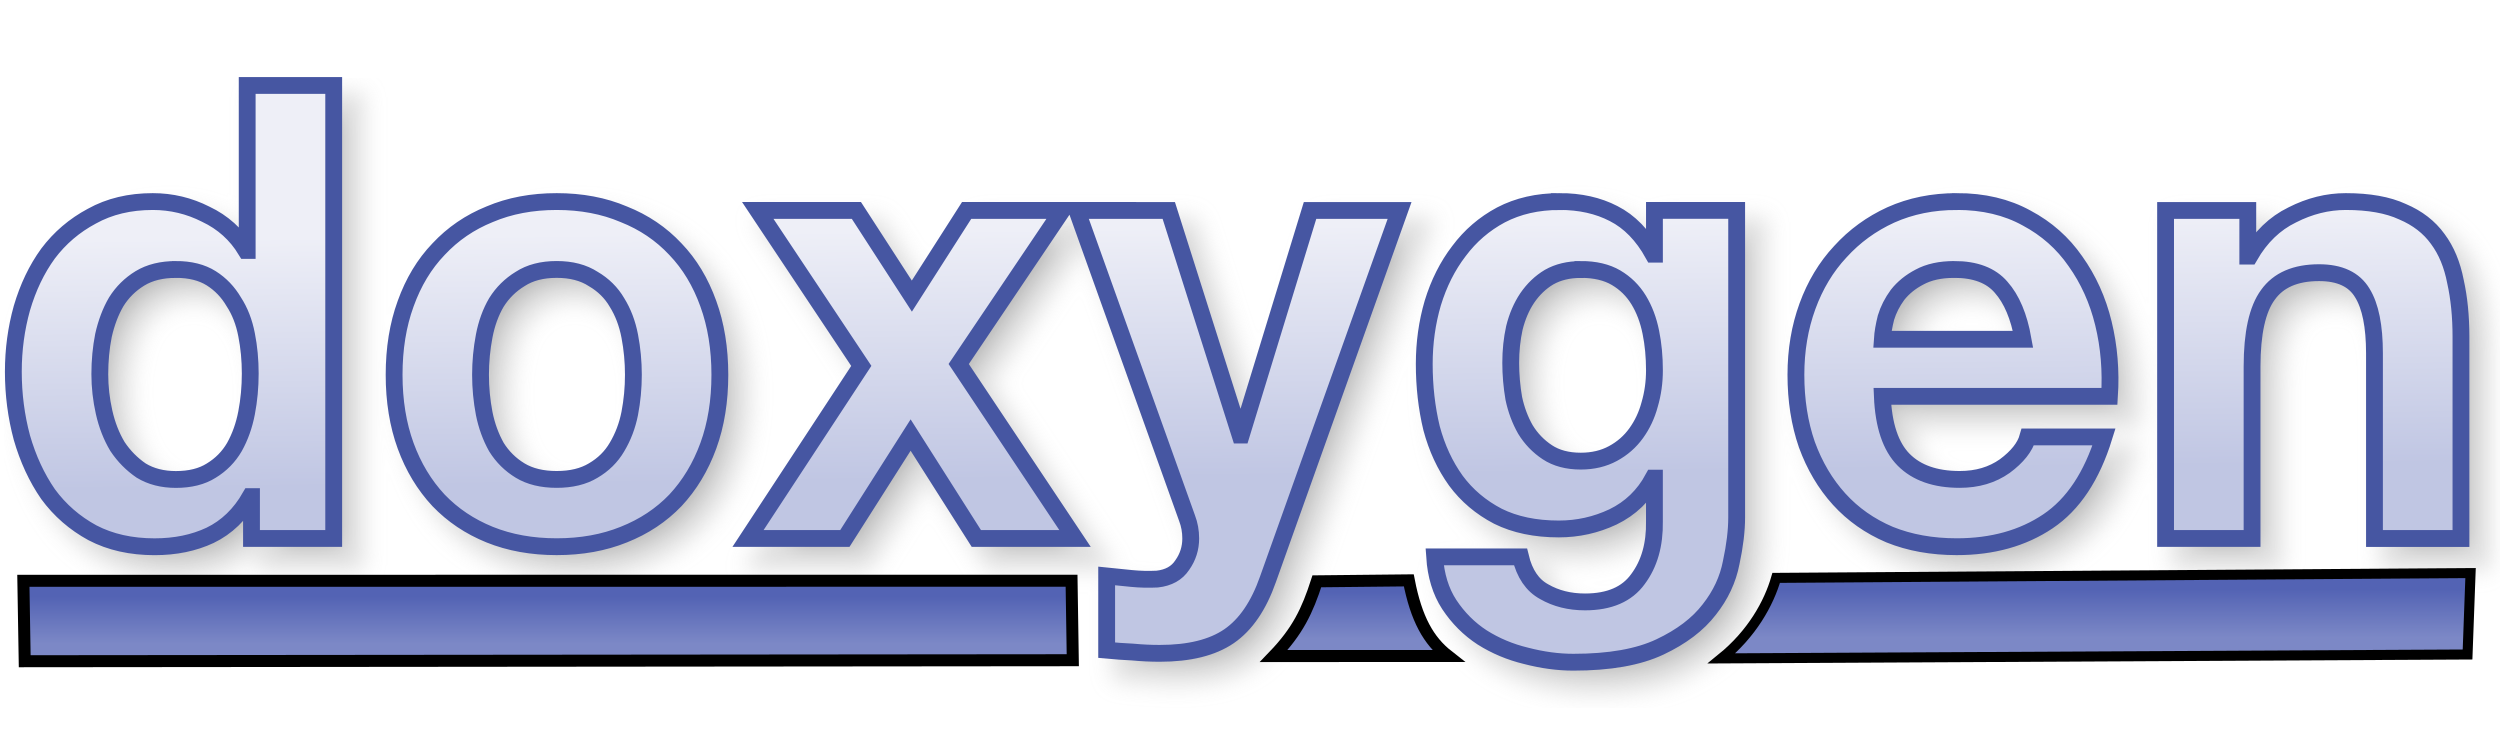
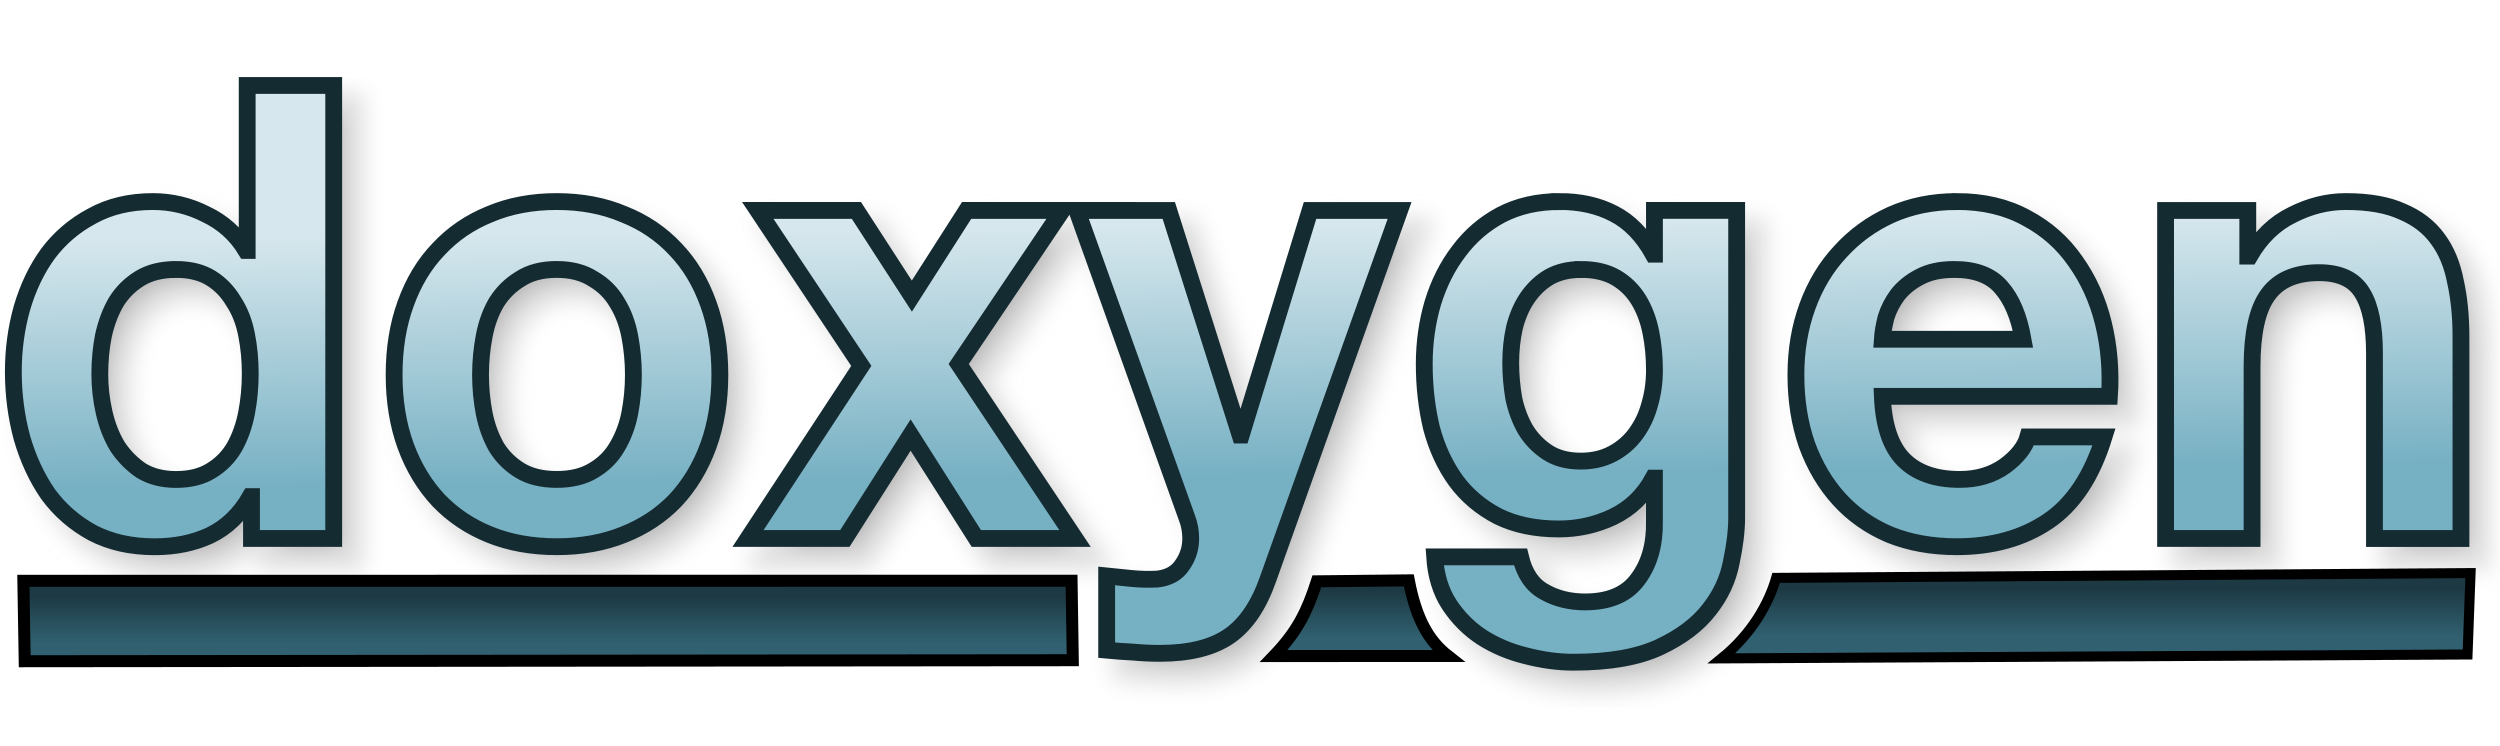
<svg xmlns="http://www.w3.org/2000/svg" xmlns:xlink="http://www.w3.org/1999/xlink" version="1.1" viewBox="0 0 104 31">
  <defs>
    <linearGradient id="a">
-       <stop stop-color="#5363B4" offset="0" />
-       <stop stop-color="#7C88C6" offset="1" />
+       <stop stop-color="#1D3A44" offset="0" />
+       <stop stop-color="#316171" offset="1" />
    </linearGradient>
    <linearGradient id="d" x1="31.474" x2="31.474" y1="24.821" y2="26.773" gradientUnits="userSpaceOnUse" xlink:href="#a" />
    <linearGradient id="c" x1="31.474" x2="31.474" y1="24.821" y2="26.773" gradientTransform="matrix(.6816 0 0 1.0248 72.391 -.91809)" gradientUnits="userSpaceOnUse" xlink:href="#a" />
    <linearGradient id="b" x1="56.295" x2="56.295" y1="24.622" y2="26.574" gradientUnits="userSpaceOnUse" xlink:href="#a" />
    <linearGradient id="e" x1="49.067" x2="48.956" y1="19.719" y2="9.523" gradientTransform="matrix(.97968 0 0 1.0207 -.25579 -.25579)" gradientUnits="userSpaceOnUse">
-       <stop stop-color="#C0C6E3" offset="0" />
-       <stop stop-color="#EEEFF7" offset="1" />
+       <stop stop-color="#76B0C3" offset="0" />
+       <stop stop-color="#D6E7ED" offset="1" />
    </linearGradient>
    <filter id="f" x="-.011" y="-.045" width="1.021" height="1.091" color-interpolation-filters="sRGB">
      <feGaussianBlur stdDeviation="0.453" />
    </filter>
  </defs>
  <g>
    <path transform="translate(-2.5759 -27.848)" d="m13.609 32.203v6.863h-0.051c-0.405-0.669-0.963-1.171-1.672-1.506-0.692-0.352-1.428-0.527-2.205-0.527-0.963 0-1.807 0.203-2.533 0.607-0.726 0.387-1.334 0.906-1.824 1.557-0.473 0.651-0.835 1.409-1.088 2.272-0.236 0.845-0.355 1.724-0.355 2.639 0 0.95 0.119 1.864 0.355 2.744 0.253 0.88 0.615 1.663 1.088 2.35 0.49 0.669 1.107 1.207 1.85 1.611 0.743 0.387 1.604 0.58 2.584 0.58 0.861 0 1.631-0.158 2.307-0.475 0.692-0.334 1.25-0.872 1.672-1.611h0.051v1.742h3.42v-18.846zm12.875 4.83c-1.03 0-1.96 0.175-2.787 0.527-0.828 0.334-1.536 0.82-2.127 1.453-0.591 0.616-1.048 1.372-1.369 2.269-0.321 0.88-0.48 1.866-0.48 2.957s0.16 2.075 0.48 2.955c0.321 0.88 0.778 1.636 1.369 2.269 0.591 0.616 1.299 1.091 2.127 1.426 0.828 0.334 1.757 0.502 2.787 0.502 1.03 0 1.96-0.168 2.787-0.502 0.844-0.334 1.561-0.81 2.152-1.426 0.591-0.633 1.048-1.39 1.369-2.269 0.321-0.88 0.48-1.864 0.48-2.955s-0.16-2.077-0.48-2.957c-0.321-0.897-0.778-1.654-1.369-2.269-0.591-0.633-1.308-1.119-2.152-1.453-0.828-0.352-1.757-0.527-2.787-0.527zm41.715 0c-0.912 0-1.722 0.185-2.432 0.555-0.692 0.37-1.275 0.87-1.748 1.504-0.473 0.616-0.837 1.337-1.09 2.164-0.236 0.809-0.354 1.655-0.354 2.535 0 0.933 0.1 1.821 0.303 2.666 0.22 0.827 0.558 1.556 1.014 2.189 0.456 0.616 1.039 1.109 1.748 1.478 0.709 0.352 1.554 0.529 2.533 0.529 0.794 0 1.545-0.168 2.254-0.502 0.726-0.352 1.283-0.89 1.672-1.611h0.051v1.795c0.017 0.968-0.211 1.769-0.684 2.402-0.456 0.633-1.19 0.951-2.203 0.951-0.642 0-1.208-0.142-1.697-0.424-0.49-0.264-0.819-0.747-0.988-1.451h-3.572c0.051 0.774 0.253 1.435 0.607 1.98 0.372 0.563 0.829 1.019 1.369 1.371 0.557 0.352 1.166 0.607 1.824 0.766 0.676 0.176 1.333 0.266 1.975 0.266 1.503 0 2.703-0.212 3.598-0.635 0.895-0.422 1.58-0.941 2.053-1.557 0.473-0.598 0.777-1.249 0.912-1.953 0.152-0.704 0.227-1.329 0.227-1.875v-12.775h-3.42v1.822h-0.051c-0.439-0.792-0.988-1.355-1.647-1.69-0.642-0.334-1.393-0.502-2.254-0.502zm16.523 0c-0.996 0-1.909 0.185-2.736 0.555-0.811 0.37-1.512 0.88-2.103 1.531-0.591 0.633-1.046 1.39-1.367 2.269s-0.48 1.831-0.48 2.852c0 1.056 0.151 2.022 0.455 2.902 0.321 0.88 0.768 1.636 1.342 2.269 0.574 0.633 1.276 1.127 2.103 1.478 0.828 0.334 1.757 0.502 2.787 0.502 1.486 0 2.752-0.353 3.799-1.057 1.047-0.704 1.825-1.873 2.332-3.51h-3.168c-0.118 0.422-0.439 0.828-0.963 1.215-0.524 0.37-1.147 0.553-1.873 0.553-1.013 0-1.792-0.273-2.332-0.818-0.54-0.545-0.836-1.425-0.887-2.639h9.449c0.068-1.056-0.016-2.067-0.252-3.035-0.236-0.968-0.626-1.829-1.166-2.586-0.524-0.757-1.2-1.355-2.027-1.795-0.828-0.458-1.797-0.688-2.912-0.688zm16.189 0c-0.76 0-1.502 0.185-2.228 0.555-0.726 0.352-1.317 0.923-1.773 1.715h-0.076v-1.9h-3.42v13.646h3.598v-7.152c0-1.39 0.219-2.384 0.658-2.982 0.439-0.616 1.149-0.924 2.129-0.924 0.861 0 1.461 0.281 1.799 0.844 0.338 0.545 0.506 1.382 0.506 2.508v7.707h3.598v-8.393c0-0.845-0.076-1.611-0.229-2.297-0.135-0.704-0.38-1.292-0.734-1.768-0.355-0.493-0.844-0.873-1.469-1.137-0.608-0.282-1.395-0.422-2.357-0.422zm-66.063 0.369 4.307 6.467-4.713 7.18h4.029l2.736-4.303 2.734 4.303h4.106l-4.84-7.258 4.307-6.389h-3.977l-2.279 3.564-2.307-3.564zm13.275 0 4.584 12.803c0.101 0.264 0.152 0.545 0.152 0.844 0 0.405-0.117 0.775-0.354 1.109-0.22 0.334-0.566 0.527-1.039 0.58-0.355 0.018-0.71 0.01-1.065-0.025-0.355-0.035-0.701-0.07-1.039-0.105v3.088c0.372 0.035 0.735 0.061 1.09 0.078 0.372 0.035 0.744 0.053 1.115 0.053 1.233 0 2.194-0.238 2.887-0.713 0.692-0.475 1.233-1.266 1.621-2.375l5.473-15.336h-3.725l-2.861 9.344h-0.051l-2.965-9.344zm-37.48 2.455c0.591 0 1.082 0.123 1.471 0.369 0.388 0.246 0.699 0.572 0.936 0.977 0.253 0.387 0.432 0.845 0.533 1.373 0.101 0.51 0.152 1.048 0.152 1.611 0 0.563-0.051 1.107-0.152 1.635-0.101 0.528-0.271 1.004-0.508 1.426-0.236 0.405-0.556 0.73-0.961 0.977-0.388 0.246-0.88 0.369-1.471 0.369-0.557 0-1.038-0.123-1.443-0.369-0.388-0.264-0.718-0.597-0.988-1.002-0.253-0.422-0.438-0.898-0.557-1.426s-0.178-1.056-0.178-1.584c-1e-7 -0.563 0.051-1.099 0.152-1.609 0.118-0.528 0.295-0.996 0.531-1.4 0.253-0.405 0.583-0.73 0.988-0.977 0.405-0.246 0.903-0.369 1.494-0.369zm15.84 0c0.608 0 1.114 0.133 1.52 0.396 0.422 0.246 0.752 0.572 0.988 0.977 0.253 0.405 0.43 0.871 0.531 1.398 0.101 0.528 0.152 1.066 0.152 1.611 0 0.545-0.051 1.081-0.152 1.609-0.101 0.51-0.278 0.976-0.531 1.398-0.236 0.405-0.566 0.73-0.988 0.977-0.405 0.246-0.912 0.369-1.52 0.369-0.608 0-1.114-0.123-1.52-0.369s-0.735-0.572-0.988-0.977c-0.236-0.422-0.406-0.888-0.508-1.398-0.101-0.528-0.152-1.064-0.152-1.609 0-0.545 0.051-1.083 0.152-1.611 0.101-0.528 0.271-0.994 0.508-1.398 0.253-0.405 0.583-0.73 0.988-0.977 0.405-0.264 0.912-0.396 1.52-0.396zm42.602 0c0.591 0 1.08 0.115 1.469 0.344 0.388 0.229 0.701 0.537 0.938 0.924 0.236 0.387 0.406 0.835 0.508 1.346 0.101 0.493 0.15 1.021 0.15 1.584 0 0.493-0.066 0.968-0.201 1.426-0.118 0.44-0.305 0.836-0.559 1.188-0.253 0.352-0.574 0.633-0.963 0.844-0.388 0.211-0.835 0.318-1.342 0.318-0.557 0-1.021-0.125-1.393-0.371-0.372-0.246-0.676-0.562-0.912-0.949-0.22-0.387-0.381-0.818-0.482-1.293-0.084-0.493-0.127-0.986-0.127-1.478 0-0.51 0.051-0.994 0.152-1.451 0.118-0.475 0.297-0.89 0.533-1.242 0.253-0.37 0.557-0.66 0.912-0.871 0.372-0.211 0.81-0.316 1.316-0.316zm15.535 0c0.878 0 1.529 0.248 1.951 0.74 0.439 0.493 0.743 1.214 0.912 2.164h-5.854c0.017-0.264 0.068-0.564 0.152-0.898 0.101-0.334 0.263-0.65 0.482-0.949 0.236-0.299 0.541-0.547 0.912-0.74 0.388-0.211 0.869-0.316 1.443-0.316z" filter="url(#f)" opacity=".3" stroke="#969696" />
    <path d="m0.972 24.161 43.605-0.002 0.051 3.306-43.6 0.042z" fill="url(#d)" stroke="#000" stroke-width=".5" />
-     <path d="m10.283 3.555v6.863h-0.051c-0.405-0.669-0.963-1.171-1.672-1.506-0.692-0.352-1.428-0.527-2.205-0.527-0.963 0-1.807 0.203-2.533 0.607-0.726 0.387-1.334 0.906-1.824 1.557-0.473 0.651-0.835 1.409-1.088 2.272-0.236 0.845-0.355 1.724-0.355 2.639 0 0.95 0.119 1.864 0.355 2.744 0.253 0.88 0.615 1.663 1.088 2.35 0.49 0.669 1.107 1.207 1.85 1.611 0.743 0.387 1.604 0.58 2.584 0.58 0.861 0 1.631-0.158 2.307-0.475 0.692-0.334 1.25-0.872 1.672-1.611h0.051v1.742h3.42v-18.846zm12.875 4.83c-1.03 0-1.96 0.175-2.787 0.527-0.828 0.334-1.536 0.82-2.127 1.453-0.591 0.616-1.048 1.372-1.369 2.269-0.321 0.88-0.48 1.866-0.48 2.957s0.16 2.075 0.48 2.955c0.321 0.88 0.778 1.636 1.369 2.269 0.591 0.616 1.299 1.091 2.127 1.426 0.828 0.334 1.757 0.502 2.787 0.502 1.03 0 1.96-0.168 2.787-0.502 0.844-0.334 1.561-0.81 2.152-1.426 0.591-0.633 1.048-1.39 1.369-2.269 0.321-0.88 0.48-1.864 0.48-2.955s-0.16-2.077-0.48-2.957c-0.321-0.897-0.778-1.654-1.369-2.269-0.591-0.633-1.308-1.119-2.152-1.453-0.828-0.352-1.757-0.527-2.787-0.527zm41.715 0c-0.912 0-1.722 0.185-2.432 0.555-0.692 0.37-1.275 0.87-1.748 1.504-0.473 0.616-0.837 1.337-1.09 2.164-0.236 0.809-0.354 1.655-0.354 2.535 0 0.933 0.1 1.821 0.303 2.666 0.22 0.827 0.558 1.556 1.014 2.189 0.456 0.616 1.039 1.109 1.748 1.478 0.709 0.352 1.554 0.529 2.533 0.529 0.794 0 1.545-0.168 2.254-0.502 0.726-0.352 1.283-0.89 1.672-1.611h0.051v1.795c0.017 0.968-0.211 1.769-0.684 2.402-0.456 0.633-1.19 0.951-2.203 0.951-0.642 0-1.208-0.142-1.697-0.424-0.49-0.264-0.819-0.747-0.988-1.451h-3.572c0.051 0.774 0.253 1.435 0.607 1.98 0.372 0.563 0.829 1.019 1.369 1.371 0.557 0.352 1.166 0.607 1.824 0.766 0.676 0.176 1.333 0.266 1.975 0.266 1.503 0 2.703-0.212 3.598-0.635 0.895-0.422 1.58-0.941 2.053-1.557 0.473-0.598 0.777-1.249 0.912-1.953 0.152-0.704 0.227-1.329 0.227-1.875v-12.775h-3.42v1.822h-0.051c-0.439-0.792-0.988-1.355-1.647-1.69-0.642-0.334-1.393-0.502-2.254-0.502zm16.523 0c-0.996 0-1.909 0.185-2.736 0.555-0.811 0.37-1.512 0.88-2.103 1.531-0.591 0.633-1.046 1.39-1.367 2.269s-0.48 1.831-0.48 2.852c0 1.056 0.151 2.022 0.455 2.902 0.321 0.88 0.768 1.636 1.342 2.269 0.574 0.633 1.276 1.127 2.103 1.478 0.828 0.334 1.757 0.502 2.787 0.502 1.486 0 2.752-0.353 3.799-1.057 1.047-0.704 1.825-1.873 2.332-3.51h-3.168c-0.118 0.422-0.439 0.828-0.963 1.215-0.524 0.37-1.147 0.553-1.873 0.553-1.013 0-1.792-0.273-2.332-0.818-0.54-0.545-0.836-1.425-0.887-2.639h9.449c0.068-1.056-0.016-2.067-0.252-3.035-0.236-0.968-0.626-1.829-1.166-2.586-0.524-0.757-1.2-1.355-2.027-1.795-0.828-0.458-1.797-0.688-2.912-0.688zm16.189 0c-0.76 0-1.502 0.185-2.228 0.555-0.726 0.352-1.317 0.923-1.773 1.715h-0.076v-1.9h-3.42v13.646h3.598v-7.152c0-1.39 0.219-2.384 0.658-2.982 0.439-0.616 1.149-0.924 2.129-0.924 0.861 0 1.461 0.281 1.799 0.844 0.338 0.545 0.506 1.382 0.506 2.508v7.707h3.598v-8.393c0-0.845-0.076-1.611-0.229-2.297-0.135-0.704-0.38-1.292-0.734-1.768-0.355-0.493-0.844-0.873-1.469-1.137-0.608-0.282-1.395-0.422-2.357-0.422zm-66.062 0.369 4.307 6.467-4.713 7.18h4.029l2.736-4.303 2.734 4.303h4.106l-4.84-7.258 4.307-6.389h-3.977l-2.279 3.564-2.307-3.564zm13.275 0 4.584 12.803c0.101 0.264 0.152 0.545 0.152 0.844 0 0.405-0.117 0.775-0.354 1.109-0.22 0.334-0.566 0.527-1.039 0.58-0.355 0.018-0.71 0.01-1.065-0.025-0.355-0.035-0.701-0.07-1.039-0.105v3.088c0.372 0.035 0.735 0.061 1.09 0.078 0.372 0.035 0.744 0.053 1.115 0.053 1.233 0 2.194-0.238 2.887-0.713 0.692-0.475 1.233-1.266 1.621-2.375l5.473-15.336h-3.725l-2.861 9.344h-0.051l-2.965-9.344zm-37.48 2.455c0.591 0 1.082 0.123 1.471 0.369s0.699 0.572 0.936 0.977c0.253 0.387 0.432 0.845 0.533 1.373 0.101 0.51 0.152 1.048 0.152 1.611 0 0.563-0.051 1.107-0.152 1.635-0.101 0.528-0.271 1.004-0.508 1.426-0.236 0.405-0.556 0.73-0.961 0.977-0.388 0.246-0.88 0.369-1.471 0.369-0.557 0-1.038-0.123-1.443-0.369-0.388-0.264-0.718-0.597-0.988-1.002-0.253-0.422-0.438-0.898-0.557-1.426s-0.178-1.056-0.178-1.584c-1e-7 -0.563 0.051-1.099 0.152-1.609 0.118-0.528 0.295-0.996 0.531-1.4 0.253-0.405 0.583-0.73 0.988-0.977 0.405-0.246 0.903-0.369 1.494-0.369zm15.84 0c0.608 0 1.114 0.133 1.52 0.396 0.422 0.246 0.752 0.572 0.988 0.977 0.253 0.405 0.43 0.871 0.531 1.398 0.101 0.528 0.152 1.066 0.152 1.611 0 0.545-0.051 1.081-0.152 1.609-0.101 0.51-0.278 0.976-0.531 1.398-0.236 0.405-0.566 0.73-0.988 0.977-0.405 0.246-0.912 0.369-1.52 0.369-0.608 0-1.114-0.123-1.52-0.369s-0.735-0.572-0.988-0.977c-0.236-0.422-0.406-0.888-0.508-1.398-0.101-0.528-0.152-1.064-0.152-1.609 0-0.545 0.051-1.083 0.152-1.611 0.101-0.528 0.271-0.994 0.508-1.398 0.253-0.405 0.583-0.73 0.988-0.977 0.405-0.264 0.912-0.396 1.52-0.396zm42.602 0c0.591 0 1.08 0.115 1.469 0.344 0.388 0.229 0.701 0.537 0.938 0.924 0.236 0.387 0.406 0.835 0.508 1.346 0.101 0.493 0.15 1.021 0.15 1.584 0 0.493-0.066 0.968-0.201 1.426-0.118 0.44-0.305 0.836-0.559 1.188-0.253 0.352-0.574 0.633-0.963 0.844-0.388 0.211-0.835 0.318-1.342 0.318-0.557 0-1.021-0.125-1.393-0.371-0.372-0.246-0.676-0.562-0.912-0.949-0.22-0.387-0.381-0.818-0.482-1.293-0.084-0.493-0.127-0.986-0.127-1.478 0-0.51 0.051-0.994 0.152-1.451 0.118-0.475 0.297-0.89 0.533-1.242 0.253-0.37 0.557-0.66 0.912-0.871 0.372-0.211 0.81-0.316 1.316-0.316zm15.535 0c0.878 0 1.529 0.248 1.951 0.74 0.439 0.493 0.743 1.214 0.912 2.164h-5.854c0.017-0.264 0.068-0.564 0.152-0.898 0.101-0.334 0.263-0.65 0.482-0.949 0.236-0.299 0.541-0.547 0.912-0.74 0.388-0.211 0.869-0.316 1.443-0.316z" fill="url(#e)" stroke="#4656A2" stroke-width=".7" />
+     <path d="m10.283 3.555v6.863h-0.051c-0.405-0.669-0.963-1.171-1.672-1.506-0.692-0.352-1.428-0.527-2.205-0.527-0.963 0-1.807 0.203-2.533 0.607-0.726 0.387-1.334 0.906-1.824 1.557-0.473 0.651-0.835 1.409-1.088 2.272-0.236 0.845-0.355 1.724-0.355 2.639 0 0.95 0.119 1.864 0.355 2.744 0.253 0.88 0.615 1.663 1.088 2.35 0.49 0.669 1.107 1.207 1.85 1.611 0.743 0.387 1.604 0.58 2.584 0.58 0.861 0 1.631-0.158 2.307-0.475 0.692-0.334 1.25-0.872 1.672-1.611h0.051v1.742h3.42v-18.846zm12.875 4.83c-1.03 0-1.96 0.175-2.787 0.527-0.828 0.334-1.536 0.82-2.127 1.453-0.591 0.616-1.048 1.372-1.369 2.269-0.321 0.88-0.48 1.866-0.48 2.957s0.16 2.075 0.48 2.955c0.321 0.88 0.778 1.636 1.369 2.269 0.591 0.616 1.299 1.091 2.127 1.426 0.828 0.334 1.757 0.502 2.787 0.502 1.03 0 1.96-0.168 2.787-0.502 0.844-0.334 1.561-0.81 2.152-1.426 0.591-0.633 1.048-1.39 1.369-2.269 0.321-0.88 0.48-1.864 0.48-2.955s-0.16-2.077-0.48-2.957c-0.321-0.897-0.778-1.654-1.369-2.269-0.591-0.633-1.308-1.119-2.152-1.453-0.828-0.352-1.757-0.527-2.787-0.527zm41.715 0c-0.912 0-1.722 0.185-2.432 0.555-0.692 0.37-1.275 0.87-1.748 1.504-0.473 0.616-0.837 1.337-1.09 2.164-0.236 0.809-0.354 1.655-0.354 2.535 0 0.933 0.1 1.821 0.303 2.666 0.22 0.827 0.558 1.556 1.014 2.189 0.456 0.616 1.039 1.109 1.748 1.478 0.709 0.352 1.554 0.529 2.533 0.529 0.794 0 1.545-0.168 2.254-0.502 0.726-0.352 1.283-0.89 1.672-1.611h0.051v1.795c0.017 0.968-0.211 1.769-0.684 2.402-0.456 0.633-1.19 0.951-2.203 0.951-0.642 0-1.208-0.142-1.697-0.424-0.49-0.264-0.819-0.747-0.988-1.451h-3.572c0.051 0.774 0.253 1.435 0.607 1.98 0.372 0.563 0.829 1.019 1.369 1.371 0.557 0.352 1.166 0.607 1.824 0.766 0.676 0.176 1.333 0.266 1.975 0.266 1.503 0 2.703-0.212 3.598-0.635 0.895-0.422 1.58-0.941 2.053-1.557 0.473-0.598 0.777-1.249 0.912-1.953 0.152-0.704 0.227-1.329 0.227-1.875v-12.775h-3.42v1.822h-0.051c-0.439-0.792-0.988-1.355-1.647-1.69-0.642-0.334-1.393-0.502-2.254-0.502zm16.523 0c-0.996 0-1.909 0.185-2.736 0.555-0.811 0.37-1.512 0.88-2.103 1.531-0.591 0.633-1.046 1.39-1.367 2.269s-0.48 1.831-0.48 2.852c0 1.056 0.151 2.022 0.455 2.902 0.321 0.88 0.768 1.636 1.342 2.269 0.574 0.633 1.276 1.127 2.103 1.478 0.828 0.334 1.757 0.502 2.787 0.502 1.486 0 2.752-0.353 3.799-1.057 1.047-0.704 1.825-1.873 2.332-3.51h-3.168c-0.118 0.422-0.439 0.828-0.963 1.215-0.524 0.37-1.147 0.553-1.873 0.553-1.013 0-1.792-0.273-2.332-0.818-0.54-0.545-0.836-1.425-0.887-2.639h9.449c0.068-1.056-0.016-2.067-0.252-3.035-0.236-0.968-0.626-1.829-1.166-2.586-0.524-0.757-1.2-1.355-2.027-1.795-0.828-0.458-1.797-0.688-2.912-0.688zm16.189 0c-0.76 0-1.502 0.185-2.228 0.555-0.726 0.352-1.317 0.923-1.773 1.715h-0.076v-1.9h-3.42v13.646h3.598v-7.152c0-1.39 0.219-2.384 0.658-2.982 0.439-0.616 1.149-0.924 2.129-0.924 0.861 0 1.461 0.281 1.799 0.844 0.338 0.545 0.506 1.382 0.506 2.508v7.707h3.598v-8.393c0-0.845-0.076-1.611-0.229-2.297-0.135-0.704-0.38-1.292-0.734-1.768-0.355-0.493-0.844-0.873-1.469-1.137-0.608-0.282-1.395-0.422-2.357-0.422zm-66.062 0.369 4.307 6.467-4.713 7.18h4.029l2.736-4.303 2.734 4.303h4.106l-4.84-7.258 4.307-6.389h-3.977l-2.279 3.564-2.307-3.564zm13.275 0 4.584 12.803c0.101 0.264 0.152 0.545 0.152 0.844 0 0.405-0.117 0.775-0.354 1.109-0.22 0.334-0.566 0.527-1.039 0.58-0.355 0.018-0.71 0.01-1.065-0.025-0.355-0.035-0.701-0.07-1.039-0.105v3.088c0.372 0.035 0.735 0.061 1.09 0.078 0.372 0.035 0.744 0.053 1.115 0.053 1.233 0 2.194-0.238 2.887-0.713 0.692-0.475 1.233-1.266 1.621-2.375l5.473-15.336h-3.725l-2.861 9.344h-0.051l-2.965-9.344zm-37.48 2.455c0.591 0 1.082 0.123 1.471 0.369s0.699 0.572 0.936 0.977c0.253 0.387 0.432 0.845 0.533 1.373 0.101 0.51 0.152 1.048 0.152 1.611 0 0.563-0.051 1.107-0.152 1.635-0.101 0.528-0.271 1.004-0.508 1.426-0.236 0.405-0.556 0.73-0.961 0.977-0.388 0.246-0.88 0.369-1.471 0.369-0.557 0-1.038-0.123-1.443-0.369-0.388-0.264-0.718-0.597-0.988-1.002-0.253-0.422-0.438-0.898-0.557-1.426s-0.178-1.056-0.178-1.584c-1e-7 -0.563 0.051-1.099 0.152-1.609 0.118-0.528 0.295-0.996 0.531-1.4 0.253-0.405 0.583-0.73 0.988-0.977 0.405-0.246 0.903-0.369 1.494-0.369zm15.84 0c0.608 0 1.114 0.133 1.52 0.396 0.422 0.246 0.752 0.572 0.988 0.977 0.253 0.405 0.43 0.871 0.531 1.398 0.101 0.528 0.152 1.066 0.152 1.611 0 0.545-0.051 1.081-0.152 1.609-0.101 0.51-0.278 0.976-0.531 1.398-0.236 0.405-0.566 0.73-0.988 0.977-0.405 0.246-0.912 0.369-1.52 0.369-0.608 0-1.114-0.123-1.52-0.369s-0.735-0.572-0.988-0.977c-0.236-0.422-0.406-0.888-0.508-1.398-0.101-0.528-0.152-1.064-0.152-1.609 0-0.545 0.051-1.083 0.152-1.611 0.101-0.528 0.271-0.994 0.508-1.398 0.253-0.405 0.583-0.73 0.988-0.977 0.405-0.264 0.912-0.396 1.52-0.396zm42.602 0c0.591 0 1.08 0.115 1.469 0.344 0.388 0.229 0.701 0.537 0.938 0.924 0.236 0.387 0.406 0.835 0.508 1.346 0.101 0.493 0.15 1.021 0.15 1.584 0 0.493-0.066 0.968-0.201 1.426-0.118 0.44-0.305 0.836-0.559 1.188-0.253 0.352-0.574 0.633-0.963 0.844-0.388 0.211-0.835 0.318-1.342 0.318-0.557 0-1.021-0.125-1.393-0.371-0.372-0.246-0.676-0.562-0.912-0.949-0.22-0.387-0.381-0.818-0.482-1.293-0.084-0.493-0.127-0.986-0.127-1.478 0-0.51 0.051-0.994 0.152-1.451 0.118-0.475 0.297-0.89 0.533-1.242 0.253-0.37 0.557-0.66 0.912-0.871 0.372-0.211 0.81-0.316 1.316-0.316zm15.535 0c0.878 0 1.529 0.248 1.951 0.74 0.439 0.493 0.743 1.214 0.912 2.164h-5.854c0.017-0.264 0.068-0.564 0.152-0.898 0.101-0.334 0.263-0.65 0.482-0.949 0.236-0.299 0.541-0.547 0.912-0.74 0.388-0.211 0.869-0.316 1.443-0.316z" fill="url(#e)" stroke="#152B32" stroke-width=".7" />
    <path d="m52.988 27.291c0.996-1.036 1.394-1.873 1.793-3.108l3.825-0.04c0.311 1.61 0.824 2.514 1.633 3.147z" fill="url(#b)" stroke="#000" stroke-width=".5" />
    <path d="m73.89 24.04 28.885-0.201-0.125 3.388-31.033 0.162c1.262-1.023 1.966-2.286 2.272-3.349z" fill="url(#c)" stroke="#000" stroke-width=".418" />
  </g>
</svg>
